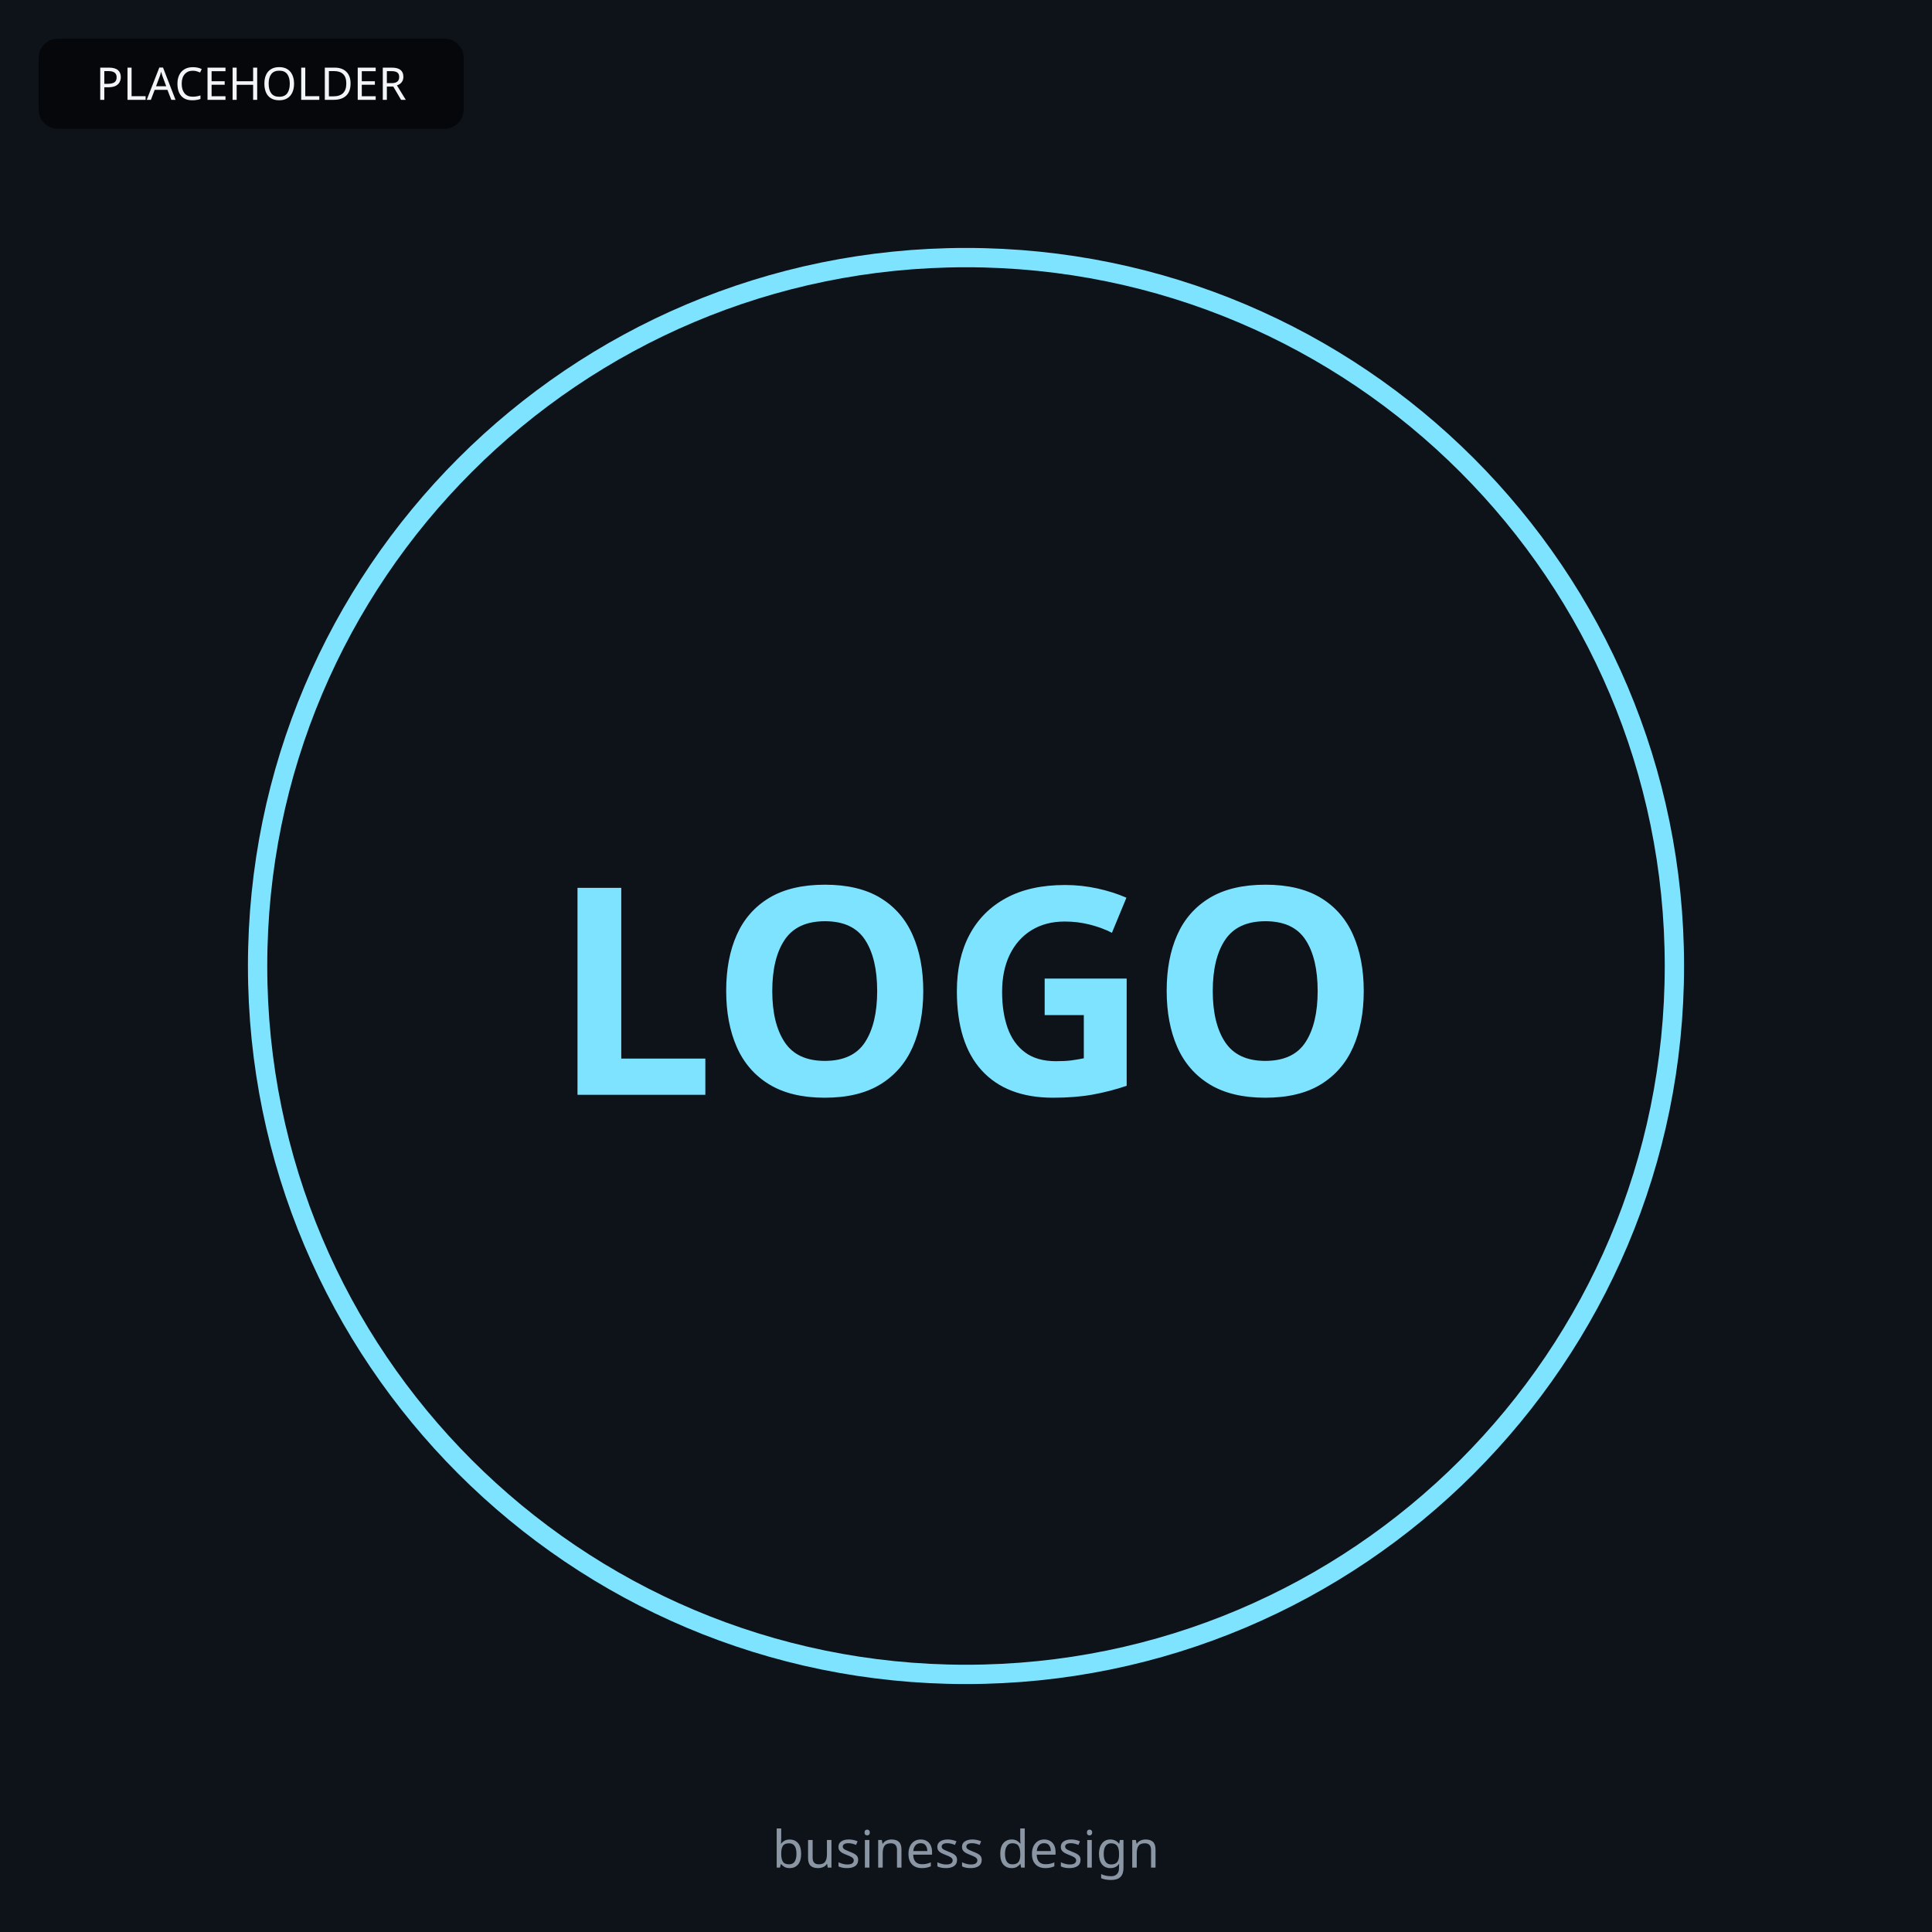
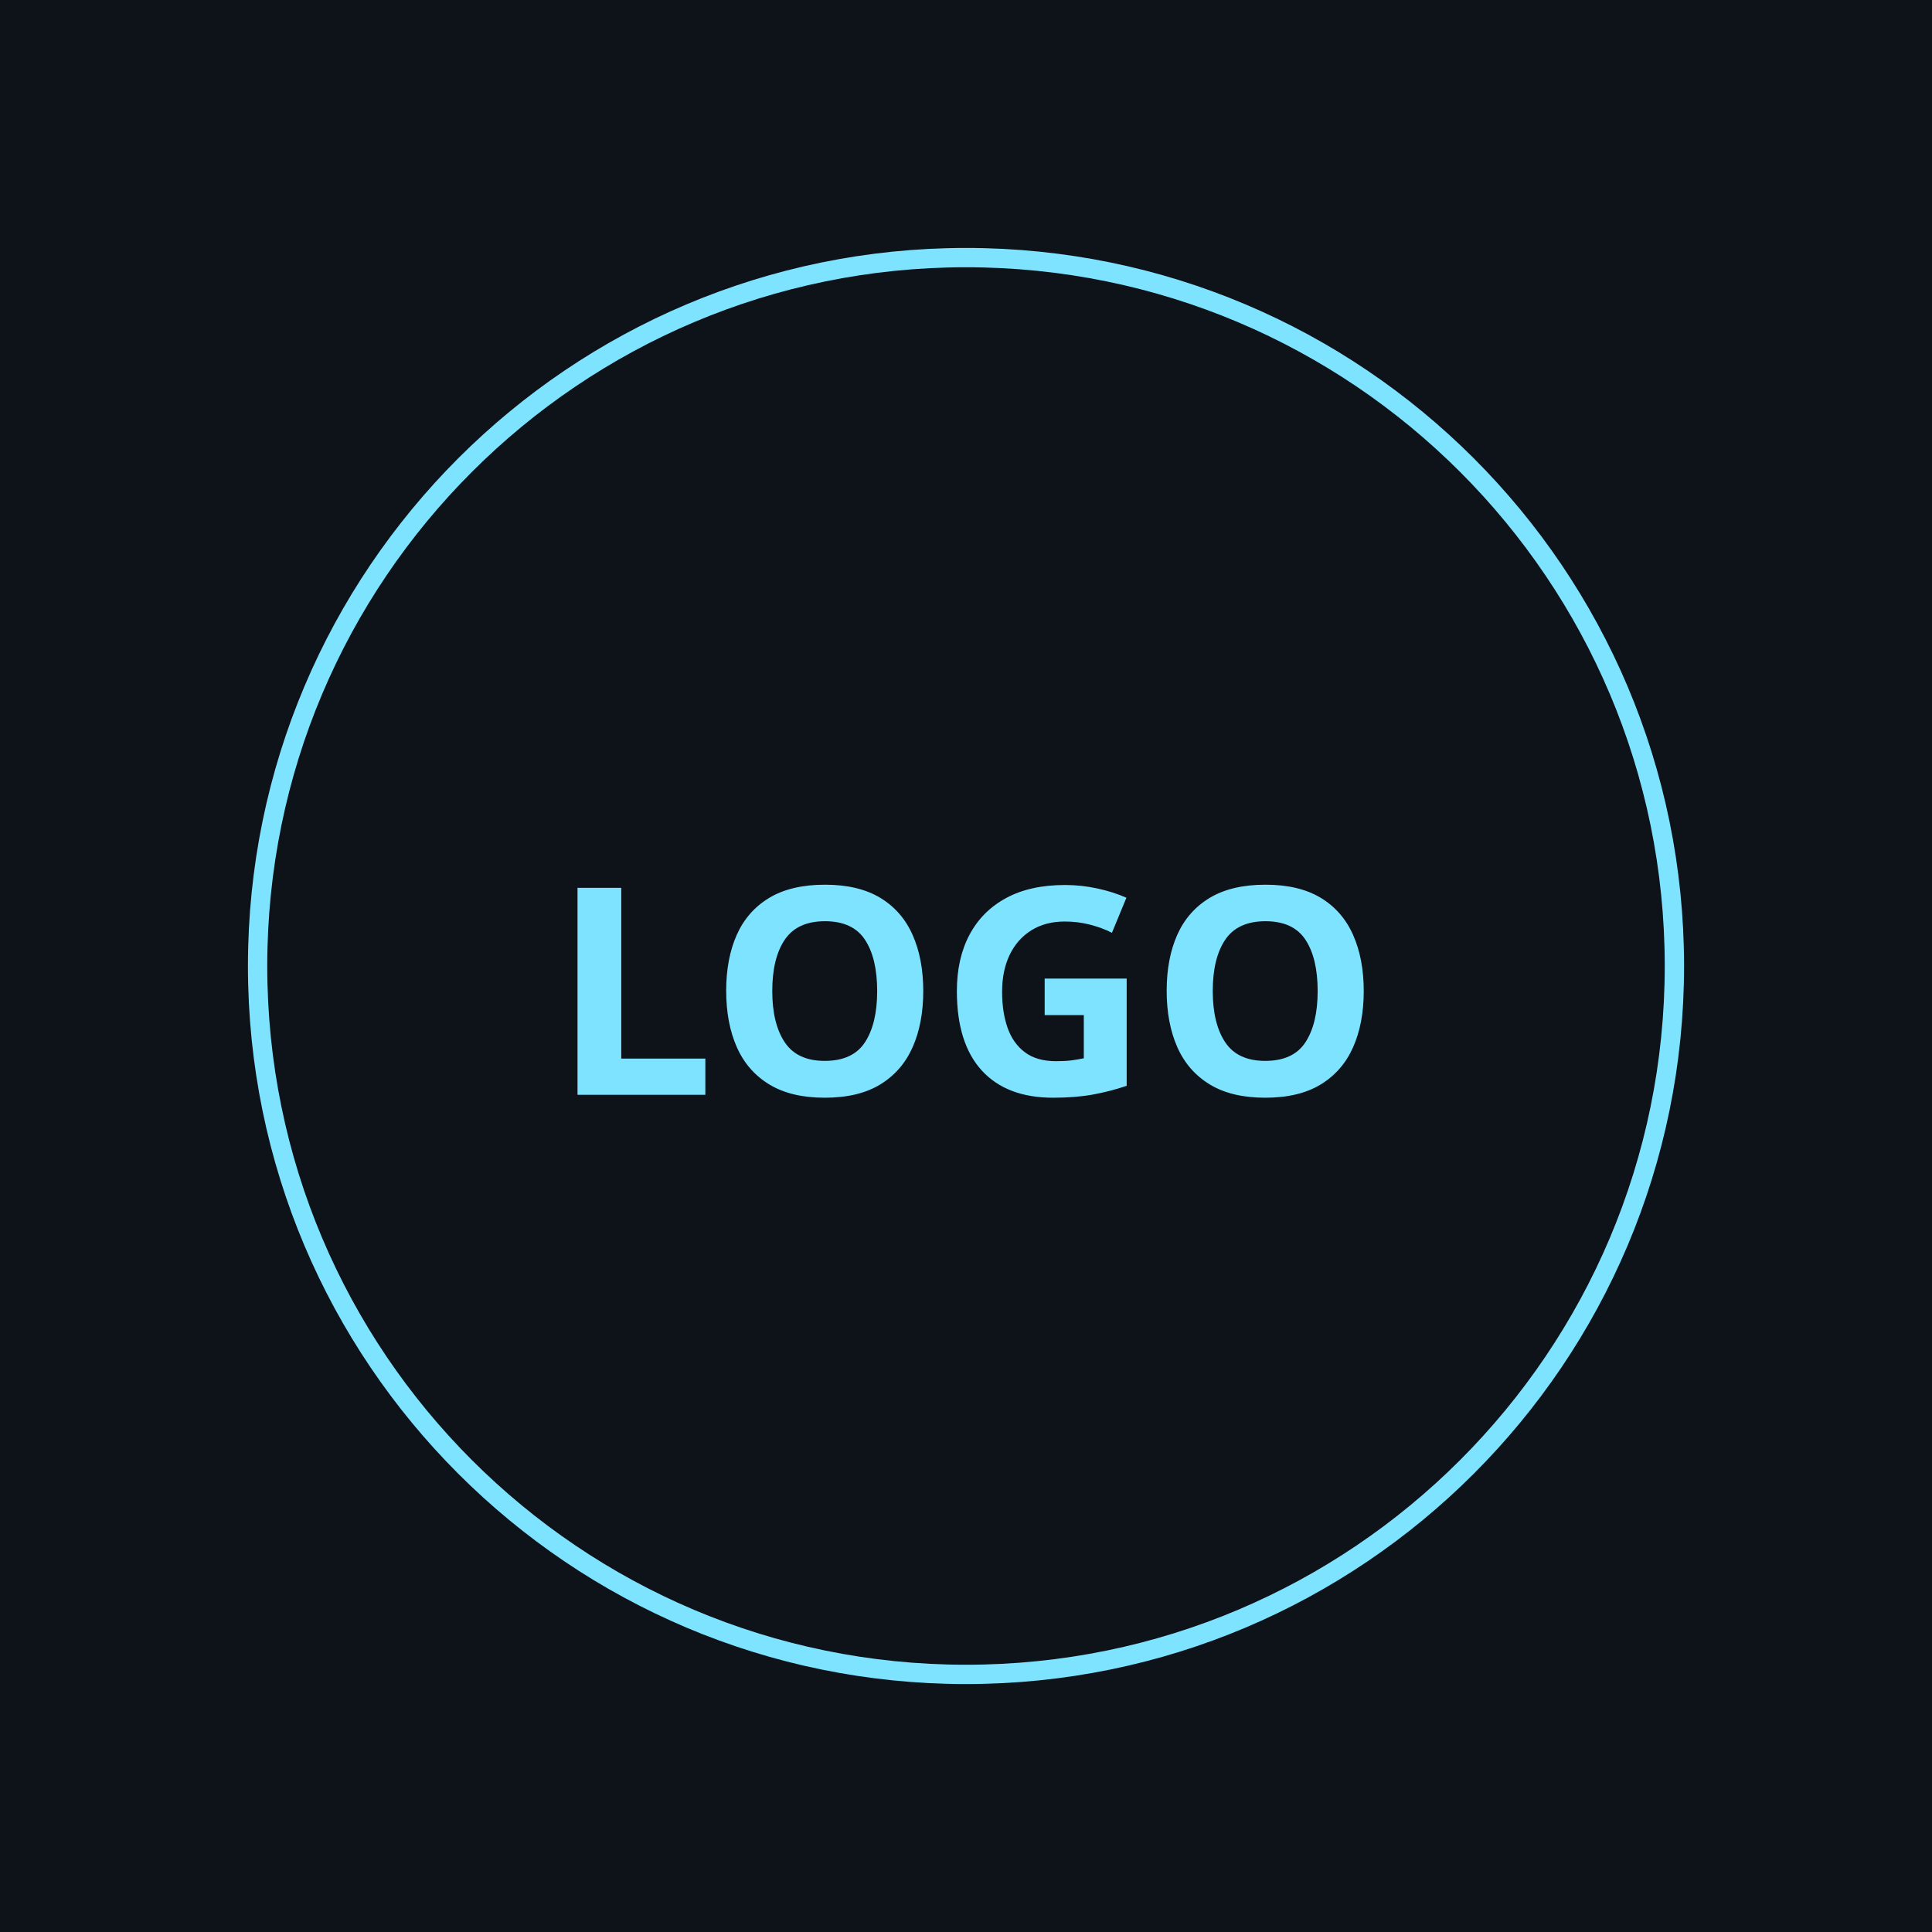
<svg xmlns="http://www.w3.org/2000/svg" viewBox="0 0 600 600" width="600" height="600">
  <defs>
    <radialGradient id="g" cx="50%" cy="70%" r="45%">
      <stop offset="0" stop-color="#7de3ff" stop-opacity=".55" />
      <stop offset="1" stop-color="#7de3ff" stop-opacity="0" />
    </radialGradient>
  </defs>
  <rect width="600" height="600" fill="#0e1219" />
  <circle cx="300" cy="300" r="220" fill="none" stroke="#7de3ff" stroke-width="6" />
  <text x="300" y="340" fill="#7de3ff" font-family="sans-serif" font-size="90" font-weight="700" text-anchor="middle">LOGO</text>
-   <rect x="12" y="12" rx="6" width="132" height="28" fill="#000" fill-opacity=".6" />
-   <text x="78" y="31" fill="#f2f5f8" font-family="sans-serif" font-size="14" text-anchor="middle">PLACEHOLDER</text>
-   <text x="300" y="580" fill="#8b96a5" font-family="sans-serif" font-size="16" text-anchor="middle">business design</text>
</svg>
